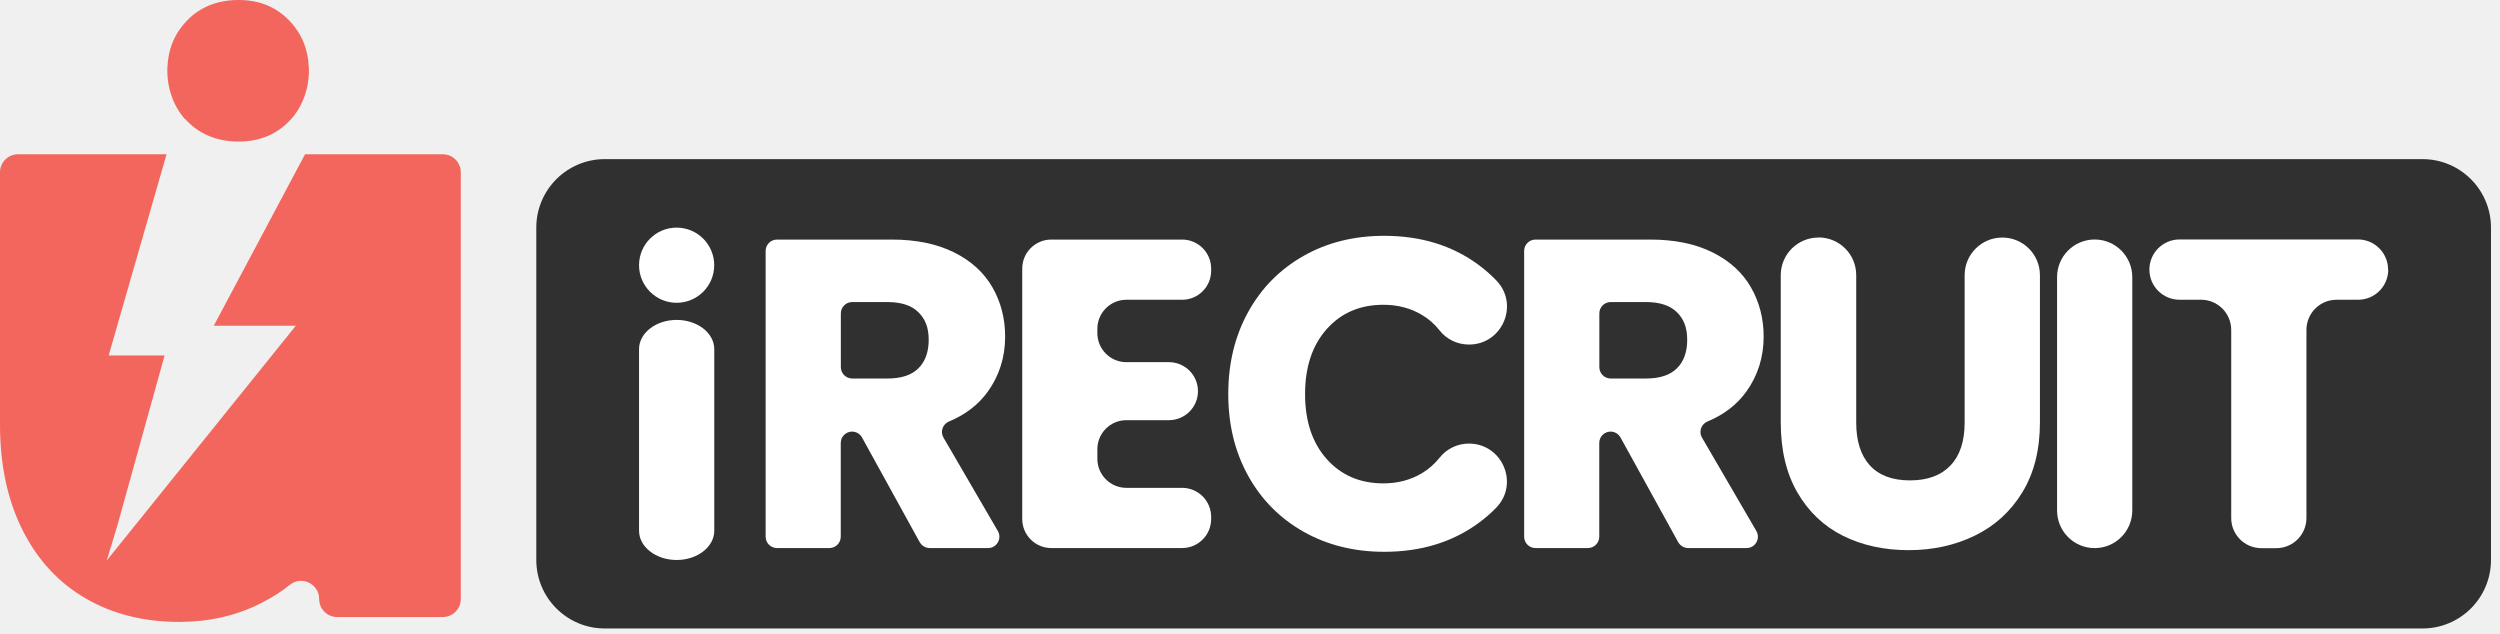
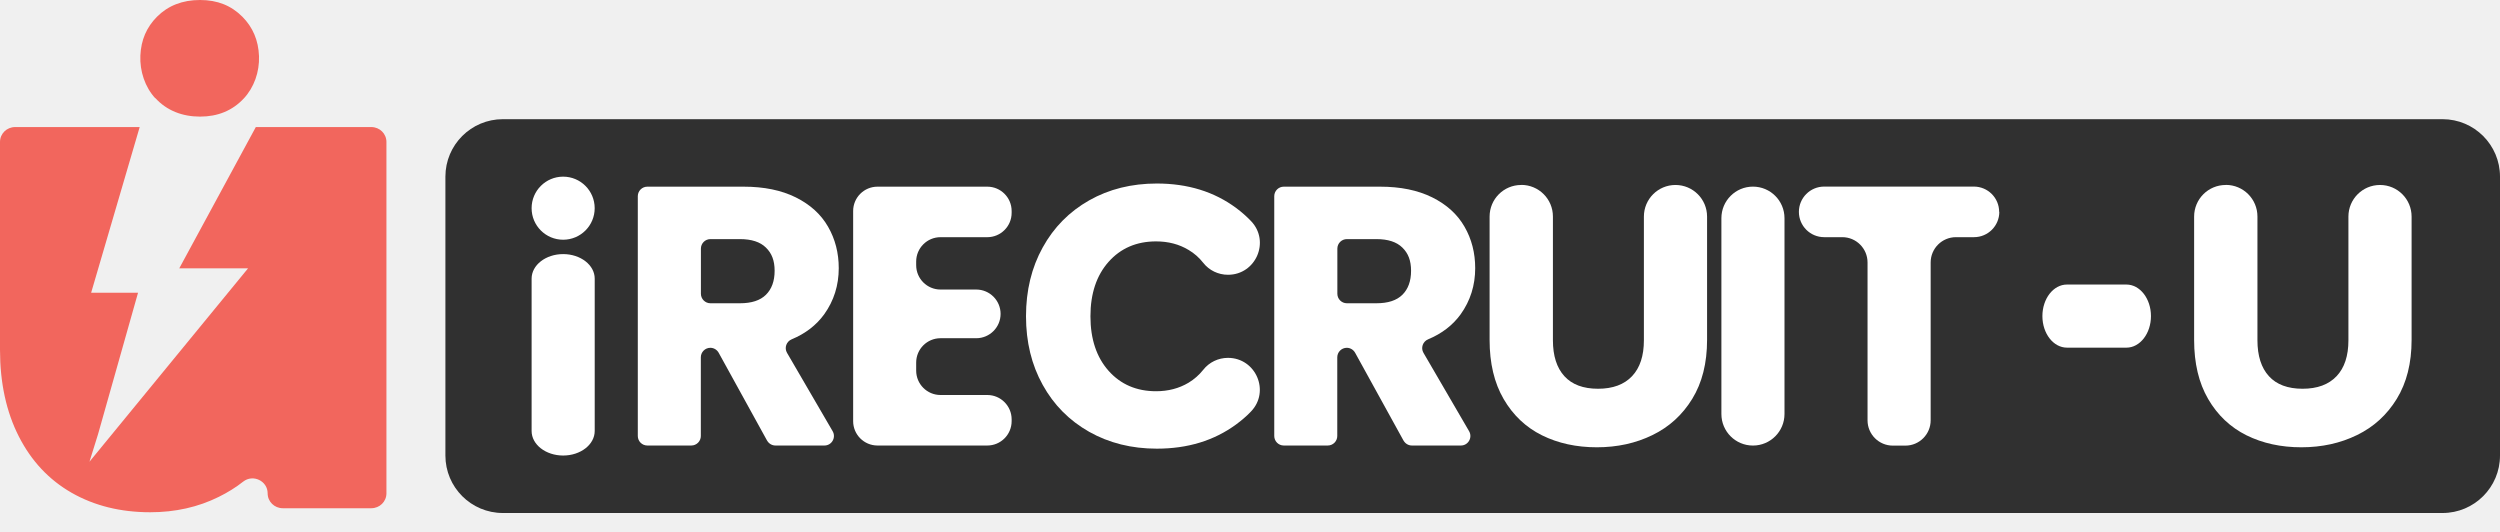
- <svg xmlns="http://www.w3.org/2000/svg" width="146" height="37" viewBox="0 0 146 37" fill="none">
-   <rect x="31.32" y="9.293" width="114.153" height="27.41" rx="4" fill="#303030" />
-   <circle cx="39.515" cy="15.488" r="2.195" fill="white" />
-   <path d="M41.713 20.392V30.994C41.713 31.936 40.733 32.703 39.517 32.703C38.306 32.703 37.32 31.941 37.32 30.994V20.392C37.32 19.45 38.3 18.683 39.517 18.683C40.728 18.683 41.713 19.446 41.713 20.392Z" fill="white" />
-   <path d="M53.712 31.667L50.342 25.549C50.224 25.339 50.003 25.205 49.762 25.205C49.397 25.205 49.1 25.503 49.1 25.867V31.344C49.1 31.708 48.802 32.006 48.438 32.006H45.375C45.011 32.006 44.713 31.708 44.713 31.344V14.653C44.713 14.288 45.011 13.991 45.375 13.991H52.076C53.497 13.991 54.703 14.237 55.708 14.735C56.709 15.233 57.458 15.91 57.956 16.777C58.453 17.64 58.7 18.605 58.7 19.662C58.7 20.858 58.361 21.931 57.689 22.87C57.14 23.63 56.386 24.215 55.421 24.615C55.052 24.769 54.898 25.21 55.098 25.554L58.274 31.01C58.53 31.452 58.212 32.006 57.704 32.006H54.292C54.051 32.006 53.831 31.872 53.712 31.662V31.667ZM49.105 21.443C49.105 21.807 49.403 22.105 49.767 22.105H51.824C52.63 22.105 53.23 21.91 53.63 21.515C54.031 21.12 54.236 20.565 54.236 19.847C54.236 19.128 54.036 18.625 53.63 18.23C53.23 17.835 52.625 17.64 51.824 17.64H49.767C49.403 17.64 49.105 17.937 49.105 18.302V21.443Z" fill="white" />
-   <path d="M64.086 19.2V19.457C64.086 20.391 64.846 21.15 65.779 21.15H68.268C69.202 21.15 69.961 21.91 69.961 22.844C69.961 23.778 69.202 24.538 68.268 24.538H65.779C64.846 24.538 64.086 25.298 64.086 26.232V26.796C64.086 27.73 64.846 28.49 65.779 28.49H69.037C69.971 28.49 70.731 29.25 70.731 30.184V30.312C70.731 31.246 69.971 32.006 69.037 32.006H61.392C60.459 32.006 59.699 31.246 59.699 30.312V15.684C59.699 14.75 60.459 13.991 61.392 13.991H69.037C69.971 13.991 70.731 14.75 70.731 15.684V15.812C70.731 16.747 69.971 17.506 69.037 17.506H65.779C64.846 17.506 64.086 18.266 64.086 19.2Z" fill="white" />
-   <path d="M72.892 18.222C73.666 16.818 74.745 15.729 76.128 14.944C77.511 14.159 79.086 13.772 80.835 13.772C82.988 13.772 84.825 14.34 86.358 15.476C86.735 15.754 87.081 16.059 87.396 16.389C88.738 17.794 87.731 20.122 85.79 20.122H85.785C85.114 20.122 84.479 19.818 84.067 19.291C83.777 18.924 83.437 18.625 83.044 18.393C82.384 17.995 81.63 17.799 80.784 17.799C79.426 17.799 78.322 18.274 77.48 19.219C76.639 20.164 76.216 21.429 76.216 23.014C76.216 24.599 76.639 25.864 77.48 26.809C78.322 27.754 79.426 28.229 80.784 28.229C81.625 28.229 82.379 28.032 83.044 27.635C83.437 27.397 83.777 27.098 84.067 26.736C84.479 26.21 85.114 25.905 85.785 25.905C87.731 25.905 88.738 28.244 87.385 29.643C87.076 29.969 86.73 30.263 86.358 30.537C84.825 31.662 82.988 32.225 80.835 32.225C79.081 32.225 77.511 31.832 76.128 31.053C74.745 30.268 73.666 29.184 72.892 27.785C72.118 26.39 71.731 24.8 71.731 23.009C71.731 21.217 72.118 19.622 72.892 18.222Z" fill="white" />
-   <path d="M98.009 31.667L94.638 25.549C94.52 25.339 94.3 25.205 94.059 25.205C93.694 25.205 93.397 25.503 93.397 25.867V31.344C93.397 31.708 93.099 32.006 92.735 32.006H89.672C89.307 32.006 89.01 31.708 89.01 31.344V14.653C89.01 14.288 89.307 13.991 89.672 13.991H96.373C97.794 13.991 99 14.237 100.005 14.735C101.006 15.233 101.755 15.91 102.253 16.777C102.75 17.64 102.997 18.605 102.997 19.662C102.997 20.858 102.658 21.931 101.986 22.87C101.437 23.63 100.683 24.215 99.718 24.615C99.349 24.769 99.195 25.21 99.395 25.554L102.571 31.01C102.827 31.452 102.509 32.006 102.001 32.006H98.589C98.348 32.006 98.127 31.872 98.009 31.662V31.667ZM93.402 21.443C93.402 21.807 93.699 22.105 94.064 22.105H96.121C96.927 22.105 97.527 21.91 97.927 21.515C98.328 21.12 98.533 20.565 98.533 19.847C98.533 19.128 98.333 18.625 97.927 18.23C97.527 17.835 96.922 17.64 96.121 17.64H94.064C93.699 17.64 93.402 17.937 93.402 18.302V21.443Z" fill="white" />
-   <path d="M106.205 13.867C107.42 13.867 108.403 14.851 108.403 16.067V24.682C108.403 25.764 108.671 26.598 109.201 27.18C109.731 27.762 110.514 28.055 111.543 28.055C112.573 28.055 113.361 27.762 113.912 27.18C114.463 26.598 114.735 25.764 114.735 24.682V16.072C114.735 14.856 115.719 13.873 116.934 13.873C118.149 13.873 119.132 14.856 119.132 16.072V24.662C119.132 26.274 118.787 27.638 118.102 28.756C117.418 29.873 116.496 30.713 115.333 31.279C114.174 31.846 112.882 32.129 111.461 32.129C110.04 32.129 108.763 31.851 107.641 31.295C106.519 30.739 105.628 29.894 104.974 28.771C104.32 27.649 103.996 26.279 103.996 24.662V16.072C103.996 14.856 104.979 13.873 106.194 13.873L106.205 13.867Z" fill="white" />
-   <path d="M124.525 16.184V29.812C124.525 31.024 123.545 32.009 122.329 32.009C121.118 32.009 120.133 31.029 120.133 29.812V16.184C120.133 14.973 121.113 13.987 122.329 13.987C123.54 13.987 124.525 14.967 124.525 16.184Z" fill="white" />
-   <path d="M139.474 15.745C139.474 16.715 138.689 17.505 137.714 17.505H136.456C135.486 17.505 134.696 18.291 134.696 19.266V30.252C134.696 31.222 133.911 32.013 132.936 32.013H132.063C131.093 32.013 130.303 31.227 130.303 30.252V19.266C130.303 18.296 129.518 17.505 128.543 17.505H127.286C126.316 17.505 125.525 16.72 125.525 15.745C125.525 14.774 126.311 13.984 127.286 13.984H137.703C138.673 13.984 139.464 14.769 139.464 15.745H139.474Z" fill="white" />
-   <g clip-path="url(#clip0_580_1128)">
-     <path d="M25.855 9.009H17.814L12.485 19.024H17.275L6.231 32.738L6.831 30.773L9.612 20.758H6.346L9.727 9.009H1.055C0.47 9.009 0 9.479 0 10.064V24.794C0 27.152 0.439 29.201 1.309 30.942C2.18 32.684 3.404 34.017 4.991 34.941C6.57 35.858 8.395 36.32 10.459 36.32C12.2 36.32 13.794 35.958 15.226 35.234C15.858 34.918 16.428 34.556 16.936 34.148C17.622 33.6 18.638 34.101 18.638 34.98C18.638 35.565 19.108 36.035 19.693 36.035H25.855C26.44 36.035 26.91 35.565 26.91 34.98V10.064C26.91 9.479 26.44 9.009 25.855 9.009Z" fill="#F2665D" />
-     <path d="M10.808 6.961C10.099 6.173 9.728 5.048 9.776 3.939C9.823 2.831 10.209 1.931 10.934 1.186C11.707 0.398 12.708 0 13.93 0C15.152 0 16.106 0.398 16.878 1.186C17.611 1.939 17.997 2.866 18.037 3.983C18.076 5.099 17.69 6.208 16.973 6.987C16.184 7.844 15.168 8.268 13.93 8.268C12.692 8.268 11.604 7.835 10.816 6.952L10.808 6.961Z" fill="#F2665D" />
+ <svg xmlns="http://www.w3.org/2000/svg" width="174" height="37" viewBox="0 0 174 37" fill="none">
+   <rect x="31" y="8.295" width="143" height="27.41" rx="4" fill="#303030" />
+   <circle cx="39.195" cy="14.49" r="2.195" fill="white" />
+   <path d="M41.392 19.394V29.996C41.392 30.938 40.412 31.705 39.196 31.705C37.985 31.705 37 30.942 37 29.996V19.394C37 18.452 37.98 17.685 39.196 17.685C40.407 17.685 41.392 18.448 41.392 19.394Z" fill="white" />
+   <path d="M53.39 30.669L50.019 24.551C49.901 24.341 49.681 24.207 49.439 24.207C49.075 24.207 48.778 24.505 48.778 24.869V30.346C48.778 30.71 48.48 31.008 48.116 31.008H45.053C44.688 31.008 44.391 30.71 44.391 30.346V13.655C44.391 13.29 44.688 12.992 45.053 12.992H51.754C53.175 12.992 54.38 13.239 55.386 13.737C56.387 14.235 57.136 14.912 57.633 15.779C58.131 16.642 58.377 17.607 58.377 18.664C58.377 19.86 58.039 20.933 57.367 21.872C56.818 22.631 56.063 23.216 55.099 23.617C54.729 23.771 54.575 24.212 54.776 24.556L57.952 30.012C58.208 30.453 57.89 31.008 57.382 31.008H53.97C53.729 31.008 53.508 30.874 53.39 30.664V30.669ZM48.783 20.445C48.783 20.809 49.08 21.107 49.445 21.107H51.502C52.308 21.107 52.908 20.912 53.308 20.517C53.708 20.122 53.914 19.567 53.914 18.849C53.914 18.13 53.714 17.627 53.308 17.232C52.908 16.837 52.303 16.642 51.502 16.642H49.445C49.08 16.642 48.783 16.939 48.783 17.304V20.445Z" fill="white" />
+   <path d="M63.766 18.202V18.459C63.766 19.393 64.525 20.152 65.459 20.152H67.948C68.881 20.152 69.641 20.912 69.641 21.846C69.641 22.78 68.881 23.54 67.948 23.54H65.459C64.525 23.54 63.766 24.299 63.766 25.234V25.798C63.766 26.732 64.525 27.492 65.459 27.492H68.717C69.651 27.492 70.41 28.252 70.41 29.186V29.314C70.41 30.248 69.651 31.008 68.717 31.008H61.072C60.138 31.008 59.379 30.248 59.379 29.314V14.686C59.379 13.752 60.138 12.992 61.072 12.992H68.717C69.651 12.992 70.41 13.752 70.41 14.686V14.815C70.41 15.749 69.651 16.508 68.717 16.508H65.459C64.525 16.508 63.766 17.268 63.766 18.202Z" fill="white" />
+   <path d="M72.572 17.224C73.346 15.82 74.424 14.73 75.808 13.945C77.191 13.161 78.765 12.773 80.515 12.773C82.667 12.773 84.505 13.341 86.038 14.477C86.415 14.756 86.76 15.061 87.075 15.391C88.417 16.796 87.411 19.124 85.47 19.124H85.465C84.794 19.124 84.159 18.82 83.746 18.293C83.457 17.926 83.117 17.627 82.724 17.395C82.064 16.997 81.31 16.801 80.463 16.801C79.106 16.801 78.001 17.276 77.16 18.221C76.319 19.166 75.895 20.43 75.895 22.016C75.895 23.601 76.319 24.866 77.16 25.811C78.001 26.755 79.106 27.23 80.463 27.23C81.305 27.23 82.058 27.034 82.724 26.637C83.117 26.399 83.457 26.1 83.746 25.738C84.159 25.212 84.794 24.907 85.465 24.907C87.411 24.907 88.417 27.246 87.065 28.645C86.755 28.97 86.409 29.265 86.038 29.538C84.505 30.664 82.667 31.227 80.515 31.227C78.76 31.227 77.191 30.834 75.808 30.055C74.424 29.27 73.346 28.186 72.572 26.786C71.797 25.392 71.41 23.802 71.41 22.01C71.41 20.219 71.797 18.623 72.572 17.224Z" fill="white" />
+   <path d="M97.687 30.669L94.316 24.551C94.198 24.341 93.978 24.207 93.736 24.207C93.372 24.207 93.074 24.505 93.074 24.869V30.346C93.074 30.71 92.777 31.008 92.412 31.008H89.349C88.985 31.008 88.688 30.71 88.688 30.346V13.655C88.688 13.29 88.985 12.992 89.349 12.992H96.05C97.472 12.992 98.677 13.239 99.683 13.737C100.684 14.235 101.433 14.912 101.93 15.779C102.428 16.642 102.674 17.607 102.674 18.664C102.674 19.86 102.336 20.933 101.664 21.872C101.115 22.631 100.36 23.216 99.396 23.617C99.026 23.771 98.872 24.212 99.073 24.556L102.249 30.012C102.505 30.453 102.187 31.008 101.679 31.008H98.267C98.026 31.008 97.805 30.874 97.687 30.664V30.669ZM93.08 20.445C93.08 20.809 93.377 21.107 93.742 21.107H95.799C96.605 21.107 97.205 20.912 97.605 20.517C98.005 20.122 98.21 19.567 98.21 18.849C98.21 18.13 98.01 17.627 97.605 17.232C97.205 16.837 96.599 16.642 95.799 16.642H93.742C93.377 16.642 93.08 16.939 93.08 17.304V20.445Z" fill="white" />
+   <path d="M105.884 12.869C107.099 12.869 108.083 13.853 108.083 15.068V23.684C108.083 24.765 108.35 25.6 108.881 26.182C109.411 26.764 110.193 27.057 111.223 27.057C112.253 27.057 113.04 26.764 113.591 26.182C114.142 25.6 114.415 24.765 114.415 23.684V15.073C114.415 13.858 115.398 12.874 116.613 12.874C117.828 12.874 118.812 13.858 118.812 15.073V23.663C118.812 25.275 118.467 26.64 117.782 27.758C117.097 28.875 116.176 29.715 115.012 30.281C113.854 30.848 112.562 31.131 111.141 31.131C109.72 31.131 108.443 30.853 107.321 30.297C106.198 29.74 105.308 28.896 104.654 27.773C104 26.65 103.676 25.28 103.676 23.663V15.073C103.676 13.858 104.659 12.874 105.874 12.874L105.884 12.869Z" fill="white" />
+   <path d="M124.201 15.186V28.814C124.201 30.026 123.221 31.011 122.005 31.011C120.794 31.011 119.809 30.031 119.809 28.814V15.186C119.809 13.975 120.789 12.989 122.005 12.989C123.216 12.989 124.201 13.969 124.201 15.186Z" fill="white" />
+   <path d="M139.152 14.746C139.152 15.717 138.366 16.507 137.391 16.507H136.134C135.164 16.507 134.374 17.293 134.374 18.268V29.254C134.374 30.224 133.589 31.015 132.614 31.015H131.741C130.771 31.015 129.981 30.229 129.981 29.254V18.268C129.981 17.298 129.196 16.507 128.221 16.507H126.963C125.993 16.507 125.203 15.722 125.203 14.746C125.203 13.776 125.988 12.986 126.963 12.986H137.381C138.351 12.986 139.141 13.771 139.141 14.746H139.152Z" fill="white" />
+   <path d="M147.998 24.197L143.86 24.196C142.918 24.196 142.151 23.216 142.151 22C142.151 20.789 142.914 19.804 143.86 19.804L147.998 19.804C148.94 19.804 149.707 20.784 149.707 22C149.707 23.211 148.944 24.197 147.998 24.197Z" fill="white" />
+   <path d="M154.92 12.869C156.135 12.869 157.118 13.853 157.118 15.068V23.684C157.118 24.765 157.386 25.6 157.916 26.182C158.446 26.764 159.229 27.057 160.258 27.057C161.288 27.057 162.076 26.764 162.626 26.182C163.177 25.6 163.45 24.765 163.45 23.684V15.073C163.45 13.858 164.434 12.874 165.649 12.874C166.864 12.874 167.847 13.858 167.847 15.073V23.663C167.847 25.275 167.502 26.64 166.817 27.758C166.132 28.875 165.211 29.715 164.047 30.281C162.889 30.848 161.597 31.131 160.176 31.131C158.755 31.131 157.478 30.853 156.356 30.297C155.234 29.74 154.343 28.896 153.689 27.773C153.035 26.65 152.711 25.28 152.711 23.663V15.073C152.711 13.858 153.694 12.874 154.909 12.874L154.92 12.869Z" fill="white" />
+   <g clip-path="url(#clip0_1602_3030)">
+     <path d="M25.841 8.843H17.805L12.478 18.674H17.266L6.227 32.136L6.828 30.207L9.607 20.376H6.343L9.722 8.843H1.055C0.47 8.843 0 9.304 0 9.879V24.339C0 26.653 0.439 28.665 1.309 30.374C2.178 32.083 3.402 33.391 4.988 34.299C6.566 35.199 8.391 35.653 10.454 35.653C12.193 35.653 13.787 35.297 15.218 34.586C15.85 34.276 16.419 33.921 16.927 33.52C17.612 32.983 18.628 33.474 18.628 34.337C18.628 34.911 19.098 35.373 19.683 35.373H25.841C26.426 35.373 26.896 34.911 26.896 34.337V9.879C26.896 9.304 26.426 8.843 25.841 8.843Z" fill="#F2665D" />
+     <path d="M10.802 6.833C10.093 6.06 9.722 4.955 9.77 3.867C9.817 2.779 10.203 1.895 10.928 1.164C11.7 0.391 12.701 0 13.922 0C15.143 0 16.096 0.391 16.869 1.164C17.601 1.904 17.987 2.813 18.027 3.909C18.066 5.006 17.68 6.094 16.963 6.858C16.175 7.7 15.159 8.116 13.922 8.116C12.685 8.116 11.598 7.691 10.81 6.824L10.802 6.833Z" fill="#F2665D" />
  </g>
  <defs>
-     <clipPath id="clip0_580_1128">
-       <rect width="26.91" height="36.32" fill="white" />
+     <clipPath id="clip0_1602_3030">
+       <rect width="26.896" height="35.653" fill="white" />
    </clipPath>
  </defs>
</svg>
